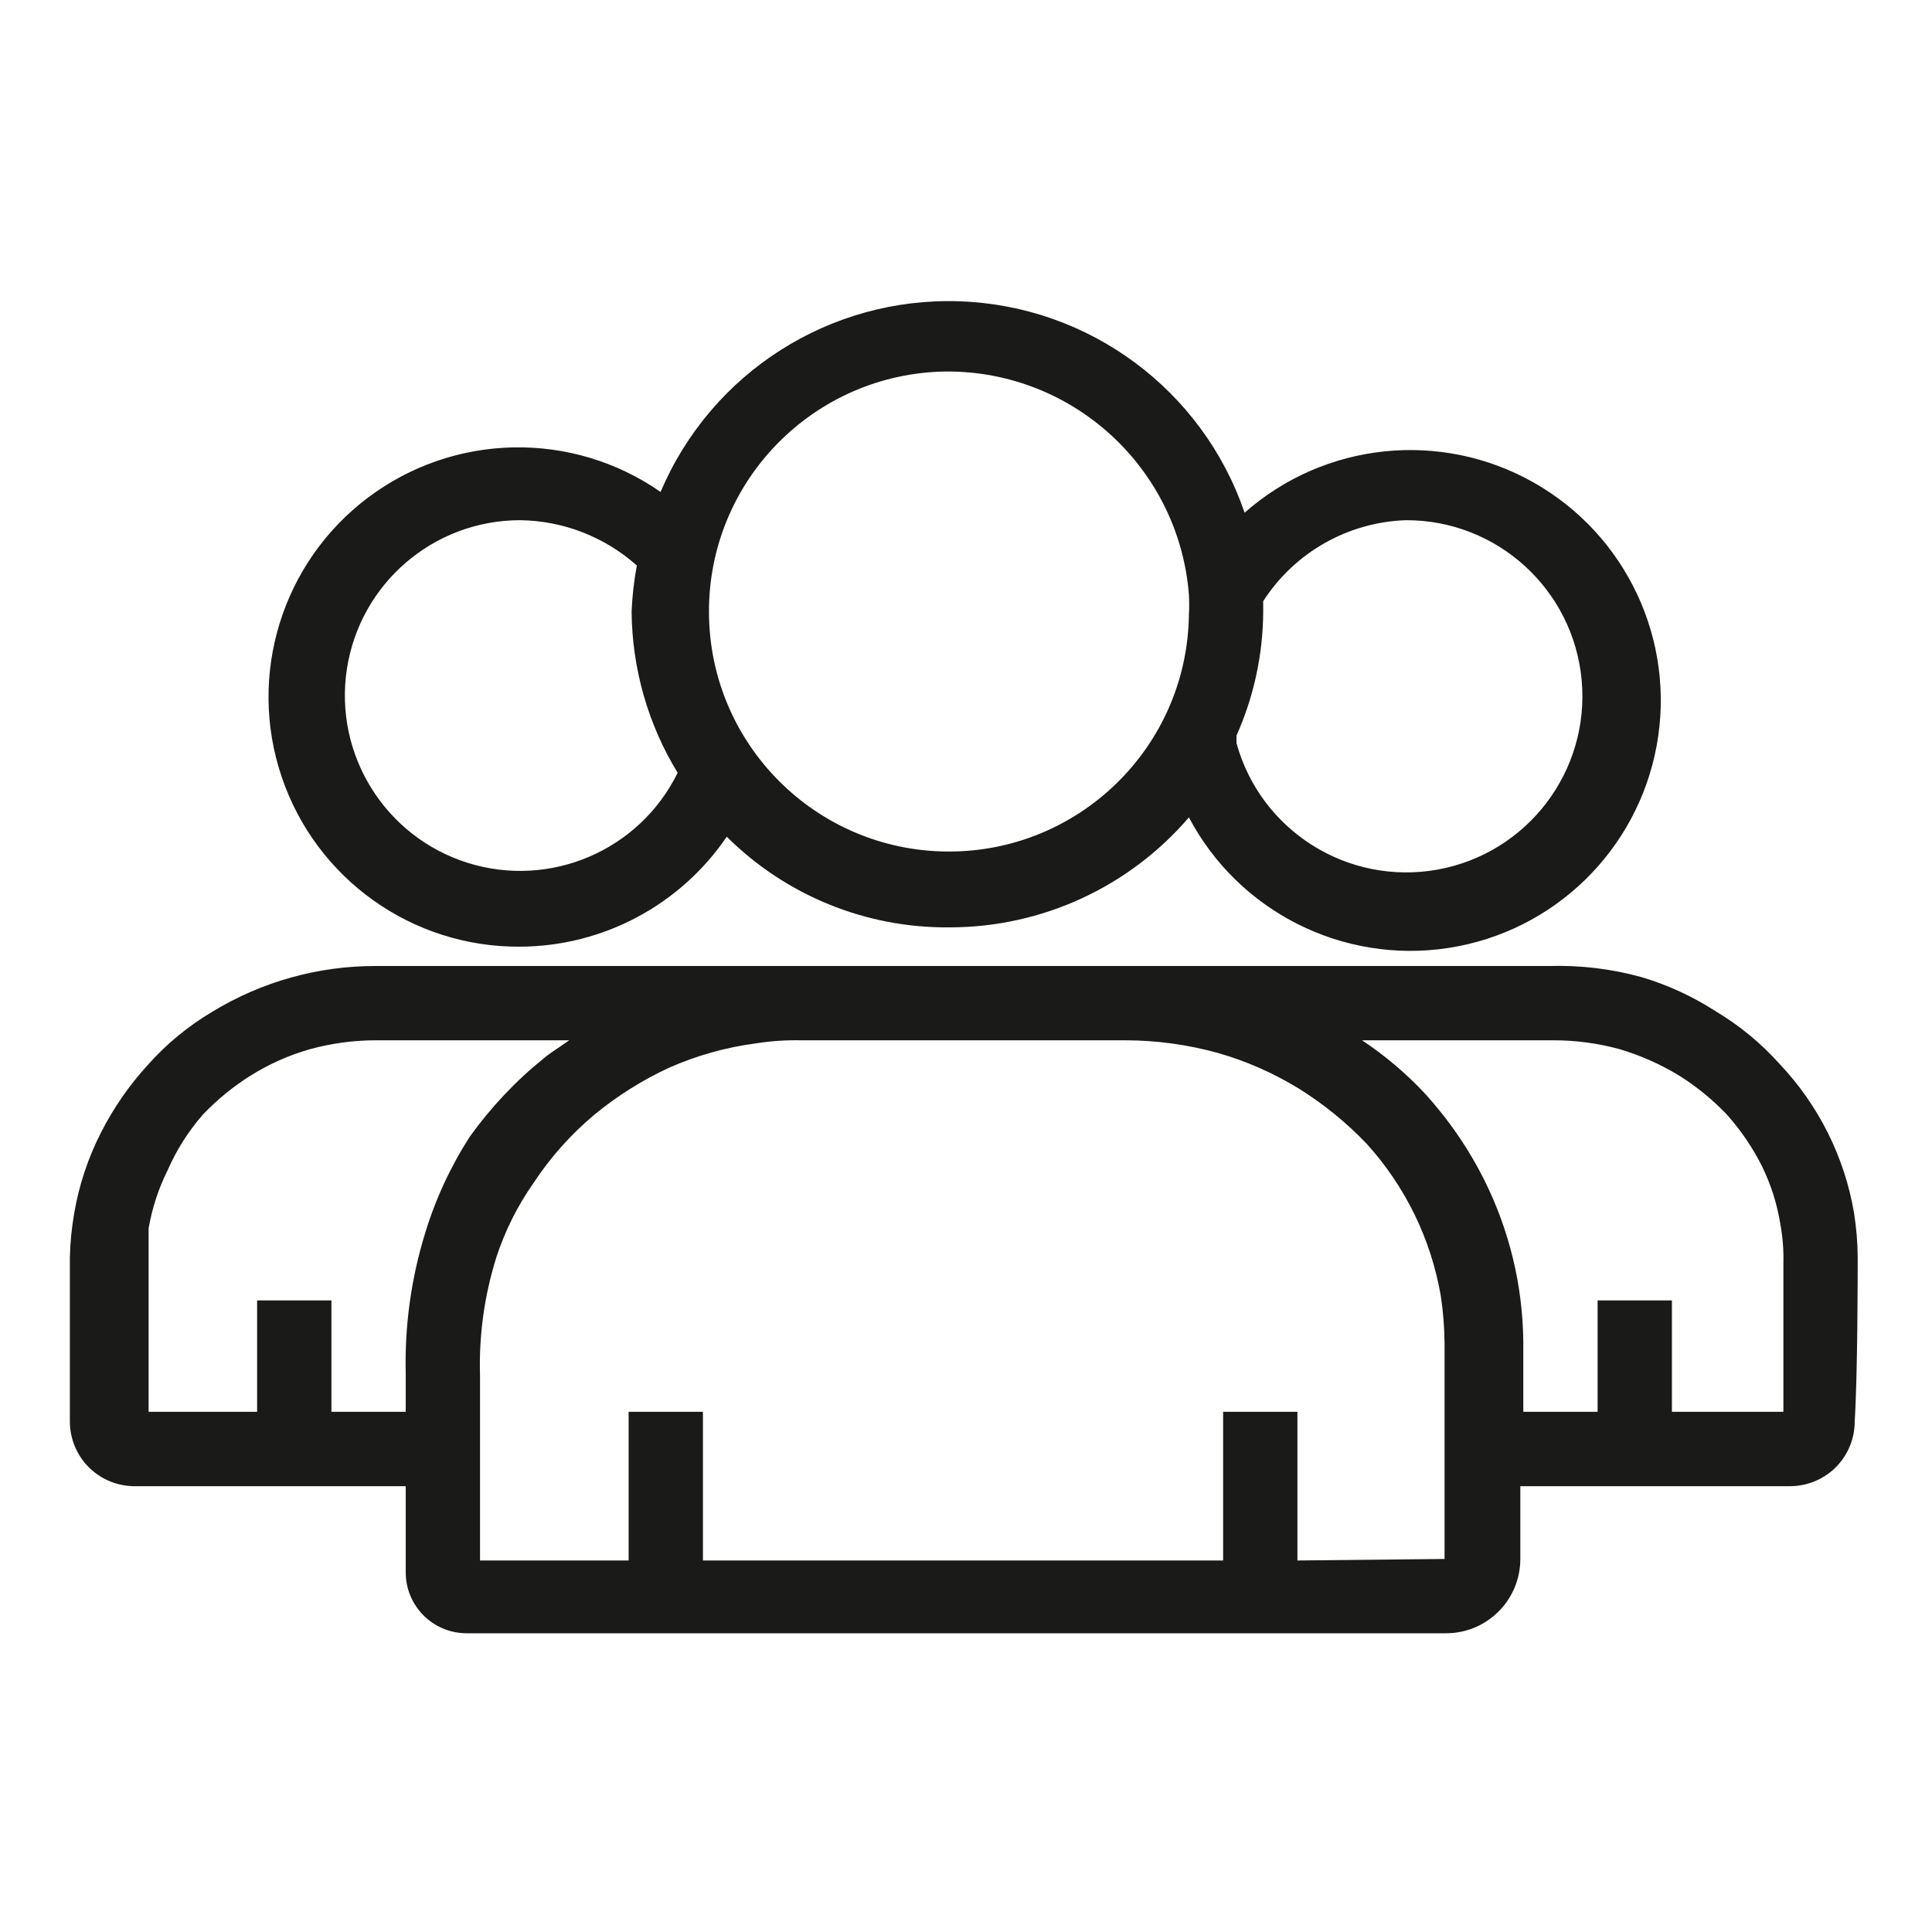
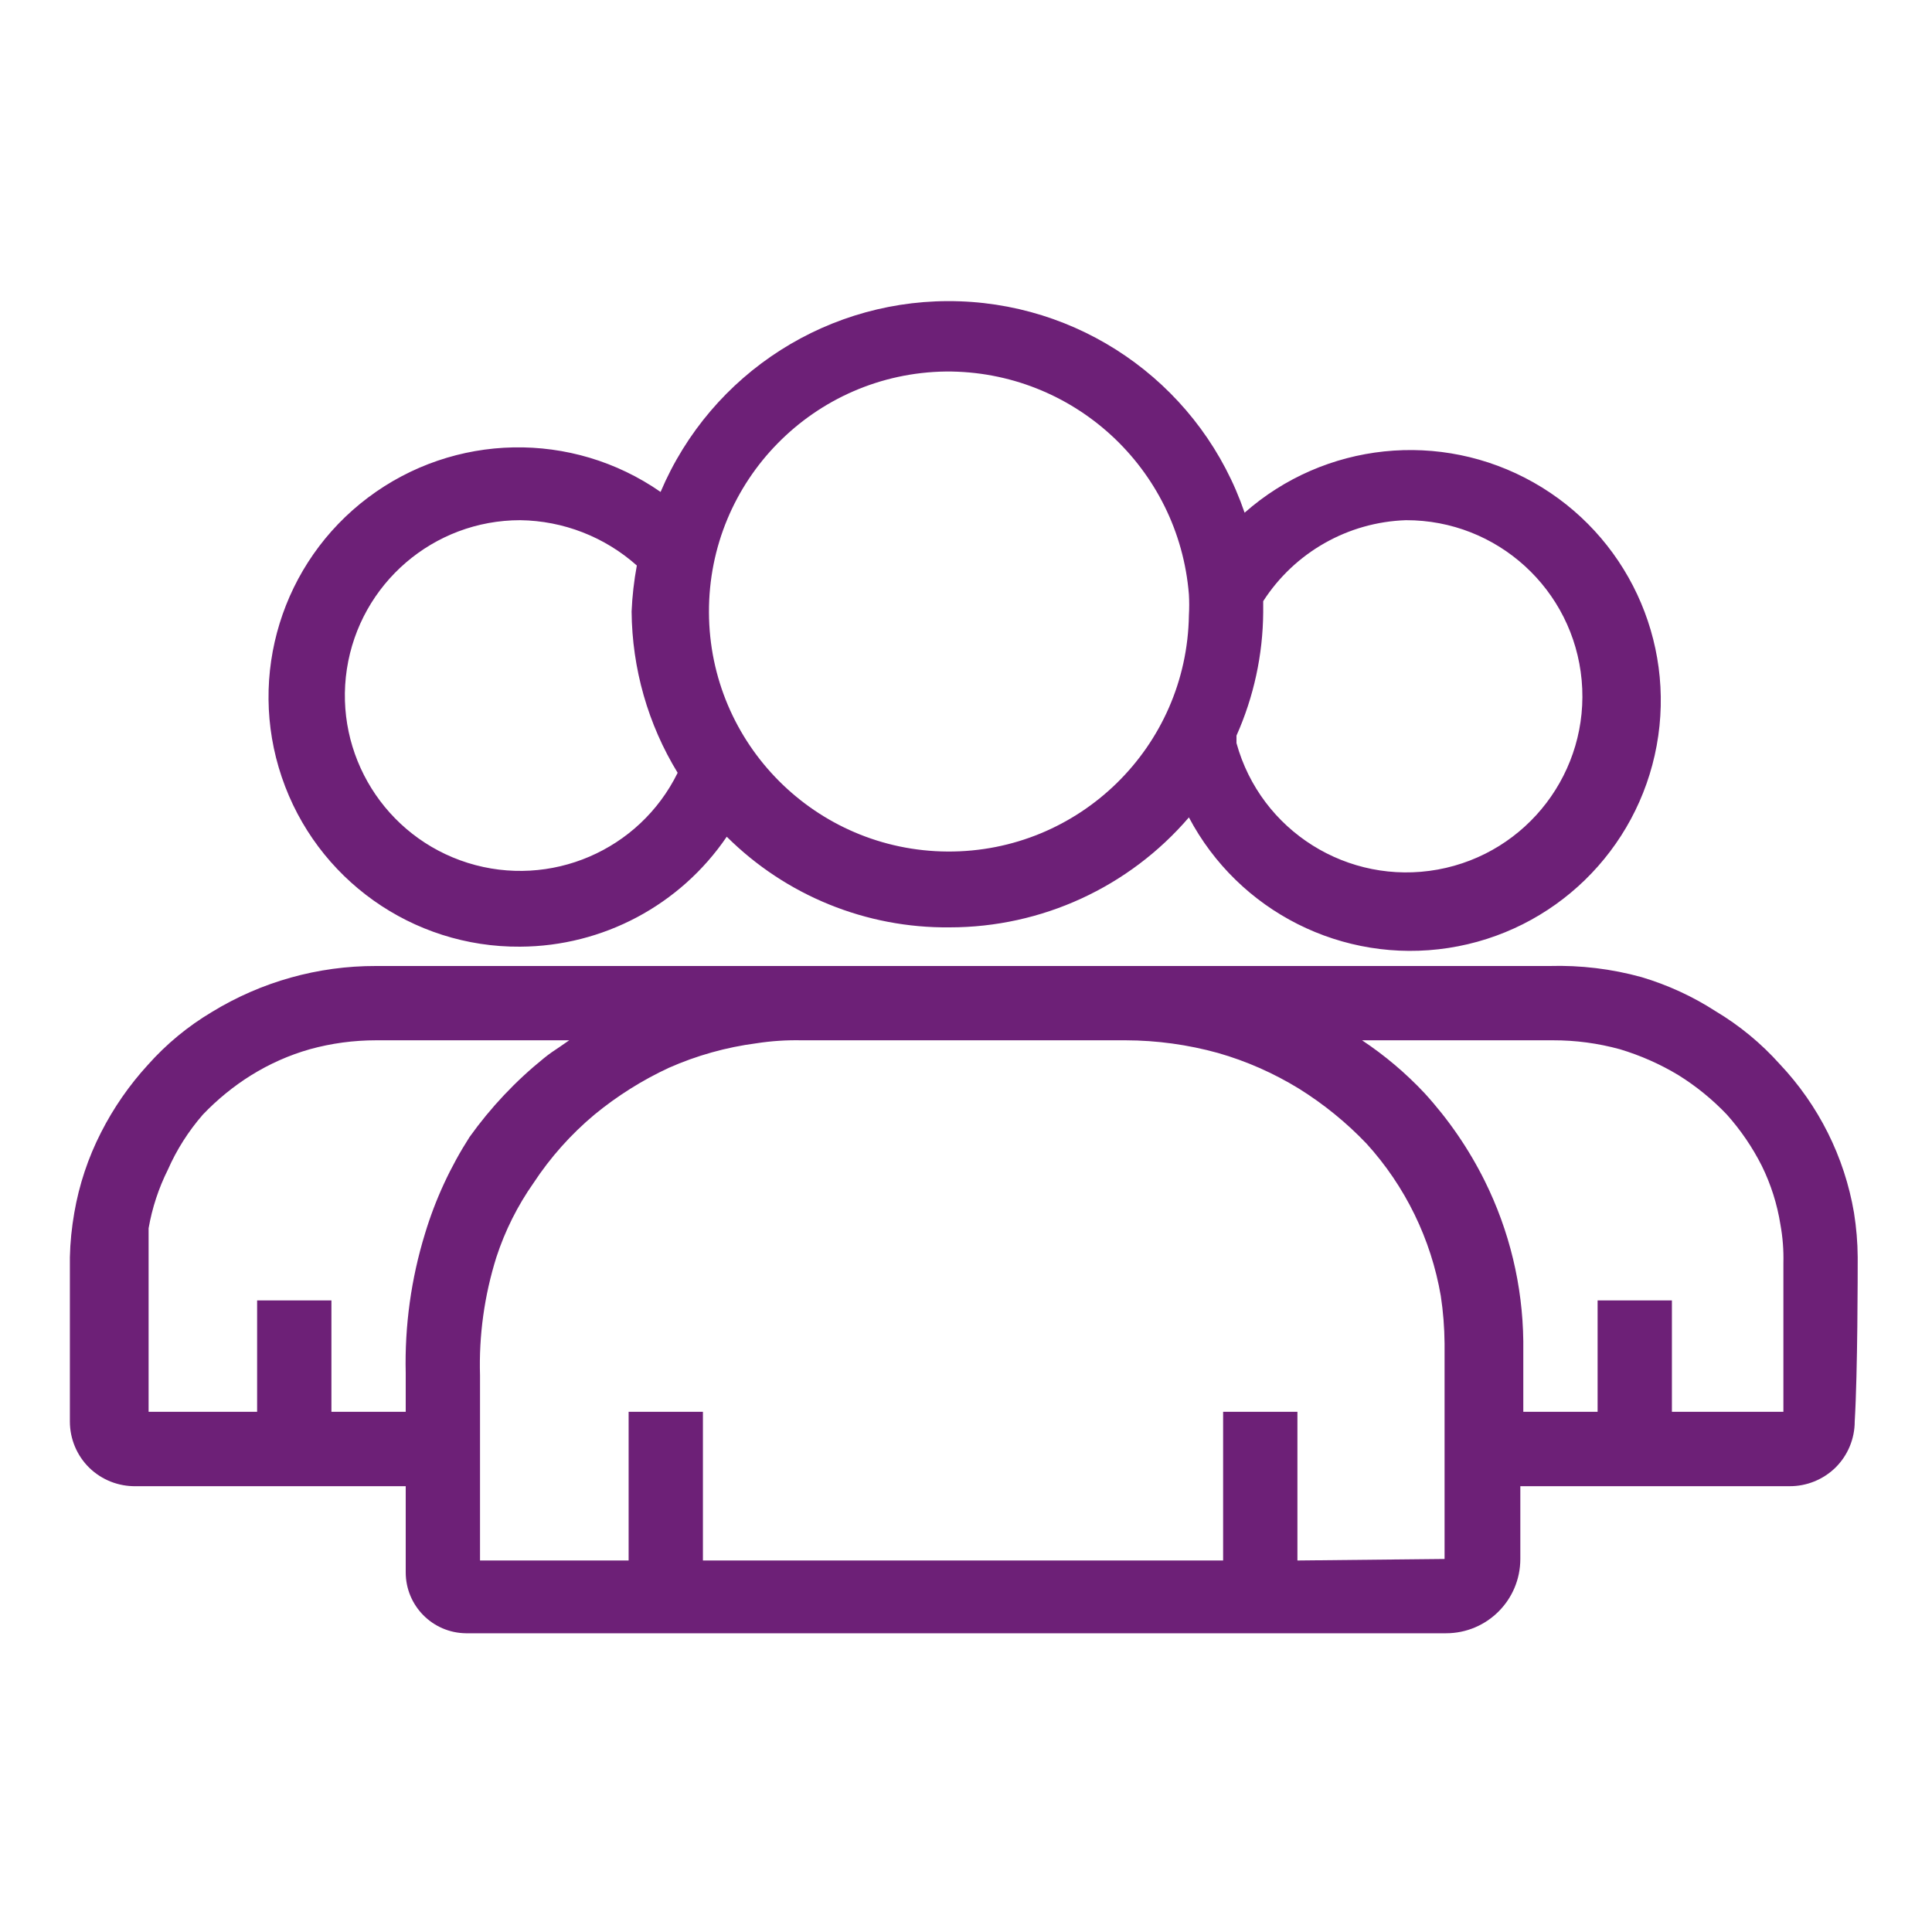
<svg xmlns="http://www.w3.org/2000/svg" width="24" height="24" viewBox="0 0 24 24" fill="none">
-   <path fill-rule="evenodd" clip-rule="evenodd" d="M6.462 11.76C7.49 11.755 8.45 11.244 9.028 10.394C9.763 11.125 10.76 11.531 11.797 11.52C12.94 11.52 14.025 11.021 14.769 10.154C15.388 11.326 16.682 11.977 17.992 11.776C19.303 11.575 20.341 10.565 20.58 9.261C20.819 7.957 20.204 6.645 19.05 5.993C17.896 5.341 16.455 5.492 15.461 6.369C14.94 4.845 13.533 3.8 11.923 3.743C10.313 3.686 8.835 4.627 8.206 6.111C7.107 5.347 5.642 5.376 4.572 6.181C3.503 6.985 3.07 8.386 3.5 9.653C3.929 10.921 5.123 11.77 6.462 11.76ZM17.465 6.462C18.598 6.459 19.545 7.322 19.648 8.45C19.751 9.579 18.975 10.599 17.861 10.802C16.746 11.004 15.661 10.323 15.36 9.231V9.138C15.575 8.656 15.688 8.134 15.692 7.606V7.468C16.082 6.862 16.745 6.486 17.465 6.462ZM14.769 7.385C14.643 5.813 13.327 4.605 11.751 4.615C10.115 4.636 8.801 5.97 8.807 7.606C8.812 9.242 10.134 10.568 11.77 10.578C13.405 10.588 14.744 9.279 14.769 7.643C14.774 7.557 14.774 7.471 14.769 7.385ZM6.462 6.462C6.997 6.469 7.511 6.669 7.911 7.025C7.876 7.214 7.854 7.405 7.846 7.597C7.852 8.304 8.049 8.997 8.418 9.6C7.944 10.565 6.837 11.04 5.811 10.719C4.785 10.397 4.147 9.374 4.309 8.311C4.472 7.248 5.386 6.462 6.462 6.462Z" fill="#1A1A19" />
-   <path fill-rule="evenodd" clip-rule="evenodd" d="M23.077 15.618C23.076 15.433 23.06 15.248 23.031 15.065C22.913 14.371 22.591 13.729 22.108 13.218C21.878 12.961 21.61 12.74 21.314 12.563C21.028 12.378 20.717 12.235 20.391 12.138C20.018 12.035 19.633 11.989 19.246 12H4.671C3.951 11.998 3.245 12.196 2.631 12.572C2.334 12.749 2.066 12.97 1.837 13.228C1.606 13.48 1.41 13.763 1.255 14.068C1.095 14.381 0.983 14.717 0.923 15.065C0.891 15.248 0.872 15.433 0.868 15.618V17.658C0.868 17.875 0.955 18.082 1.109 18.233C1.264 18.384 1.473 18.466 1.689 18.462H5.04V19.532C5.04 19.947 5.373 20.284 5.788 20.289H17.963C18.473 20.289 18.886 19.876 18.886 19.366V18.462H22.228C22.442 18.464 22.649 18.38 22.802 18.23C22.954 18.079 23.04 17.873 23.04 17.658C23.077 17.04 23.077 15.812 23.077 15.618ZM5.28 15.323C5.107 15.885 5.026 16.471 5.04 17.058V17.538H4.117V16.154H3.194V17.538H1.846V15.258C1.89 15.005 1.971 14.759 2.086 14.529C2.195 14.281 2.342 14.051 2.52 13.846C2.699 13.659 2.9 13.494 3.12 13.357C3.347 13.216 3.592 13.107 3.849 13.034C4.117 12.96 4.393 12.923 4.671 12.923H7.071C7.032 12.951 6.991 12.979 6.951 13.006C6.885 13.049 6.819 13.094 6.757 13.145C6.406 13.428 6.096 13.757 5.834 14.123C5.595 14.496 5.408 14.899 5.28 15.323ZM16.117 17.538V19.385L17.945 19.366V16.689C17.943 16.491 17.928 16.294 17.898 16.098C17.777 15.393 17.457 14.736 16.975 14.206C16.725 13.944 16.443 13.715 16.135 13.523C15.822 13.331 15.483 13.181 15.129 13.08C14.756 12.977 14.371 12.924 13.985 12.923H9.96C9.772 12.919 9.583 12.931 9.397 12.96C9.021 13.009 8.654 13.112 8.308 13.265C7.977 13.419 7.667 13.614 7.385 13.846C7.092 14.091 6.837 14.377 6.628 14.695C6.429 14.978 6.273 15.29 6.166 15.618C6.017 16.093 5.948 16.589 5.963 17.086V19.385H7.809V17.538H8.732V19.385H15.194V17.538H16.117ZM22.154 17.538H20.769V16.154H19.846V17.538H18.923V16.662C18.915 15.969 18.751 15.288 18.443 14.668C18.246 14.272 17.994 13.905 17.695 13.578C17.463 13.331 17.203 13.111 16.92 12.923H19.292C19.573 12.922 19.852 12.96 20.123 13.034C20.379 13.111 20.624 13.219 20.852 13.357C21.072 13.494 21.274 13.659 21.452 13.846C21.624 14.039 21.77 14.253 21.886 14.483C21.999 14.713 22.077 14.959 22.117 15.212C22.146 15.37 22.158 15.531 22.154 15.692V17.538Z" fill="#1A1A19" />
+   <path fill-rule="evenodd" clip-rule="evenodd" d="M6.462 11.76C7.49 11.755 8.45 11.244 9.028 10.394C9.763 11.125 10.76 11.531 11.797 11.52C12.94 11.52 14.025 11.021 14.769 10.154C15.388 11.326 16.682 11.977 17.992 11.776C19.303 11.575 20.341 10.565 20.58 9.261C20.819 7.957 20.204 6.645 19.05 5.993C17.896 5.341 16.455 5.492 15.461 6.369C14.94 4.845 13.533 3.8 11.923 3.743C10.313 3.686 8.835 4.627 8.206 6.111C7.107 5.347 5.642 5.376 4.572 6.181C3.503 6.985 3.07 8.386 3.5 9.653C3.929 10.921 5.123 11.77 6.462 11.76ZM17.465 6.462C18.598 6.459 19.545 7.322 19.648 8.45C19.751 9.579 18.975 10.599 17.861 10.802C16.746 11.004 15.661 10.323 15.36 9.231V9.138C15.575 8.656 15.688 8.134 15.692 7.606V7.468C16.082 6.862 16.745 6.486 17.465 6.462ZM14.769 7.385C14.643 5.813 13.327 4.605 11.751 4.615C10.115 4.636 8.801 5.97 8.807 7.606C8.812 9.242 10.134 10.568 11.77 10.578C13.405 10.588 14.744 9.279 14.769 7.643C14.774 7.557 14.774 7.471 14.769 7.385ZM6.462 6.462C6.997 6.469 7.511 6.669 7.911 7.025C7.876 7.214 7.854 7.405 7.846 7.597C7.852 8.304 8.049 8.997 8.418 9.6C7.944 10.565 6.837 11.04 5.811 10.719C4.785 10.397 4.147 9.374 4.309 8.311C4.472 7.248 5.386 6.462 6.462 6.462Z" fill="#6D2077" />
+   <path fill-rule="evenodd" clip-rule="evenodd" d="M23.077 15.618C23.076 15.433 23.06 15.248 23.031 15.065C22.913 14.371 22.591 13.729 22.108 13.218C21.878 12.961 21.61 12.74 21.314 12.563C21.028 12.378 20.717 12.235 20.391 12.138C20.018 12.035 19.633 11.989 19.246 12H4.671C3.951 11.998 3.245 12.196 2.631 12.572C2.334 12.749 2.066 12.97 1.837 13.228C1.606 13.48 1.41 13.763 1.255 14.068C1.095 14.381 0.983 14.717 0.923 15.065C0.891 15.248 0.872 15.433 0.868 15.618V17.658C0.868 17.875 0.955 18.082 1.109 18.233C1.264 18.384 1.473 18.466 1.689 18.462H5.04V19.532C5.04 19.947 5.373 20.284 5.788 20.289H17.963C18.473 20.289 18.886 19.876 18.886 19.366V18.462H22.228C22.442 18.464 22.649 18.38 22.802 18.23C22.954 18.079 23.04 17.873 23.04 17.658C23.077 17.04 23.077 15.812 23.077 15.618ZM5.28 15.323C5.107 15.885 5.026 16.471 5.04 17.058V17.538H4.117V16.154H3.194V17.538H1.846V15.258C1.89 15.005 1.971 14.759 2.086 14.529C2.195 14.281 2.342 14.051 2.52 13.846C2.699 13.659 2.9 13.494 3.12 13.357C3.347 13.216 3.592 13.107 3.849 13.034C4.117 12.96 4.393 12.923 4.671 12.923H7.071C7.032 12.951 6.991 12.979 6.951 13.006C6.885 13.049 6.819 13.094 6.757 13.145C6.406 13.428 6.096 13.757 5.834 14.123C5.595 14.496 5.408 14.899 5.28 15.323ZM16.117 17.538V19.385L17.945 19.366V16.689C17.943 16.491 17.928 16.294 17.898 16.098C17.777 15.393 17.457 14.736 16.975 14.206C16.725 13.944 16.443 13.715 16.135 13.523C15.822 13.331 15.483 13.181 15.129 13.08C14.756 12.977 14.371 12.924 13.985 12.923H9.96C9.772 12.919 9.583 12.931 9.397 12.96C9.021 13.009 8.654 13.112 8.308 13.265C7.977 13.419 7.667 13.614 7.385 13.846C7.092 14.091 6.837 14.377 6.628 14.695C6.429 14.978 6.273 15.29 6.166 15.618C6.017 16.093 5.948 16.589 5.963 17.086V19.385H7.809V17.538H8.732V19.385H15.194V17.538H16.117ZM22.154 17.538H20.769V16.154H19.846V17.538H18.923V16.662C18.915 15.969 18.751 15.288 18.443 14.668C18.246 14.272 17.994 13.905 17.695 13.578C17.463 13.331 17.203 13.111 16.92 12.923H19.292C19.573 12.922 19.852 12.96 20.123 13.034C20.379 13.111 20.624 13.219 20.852 13.357C21.072 13.494 21.274 13.659 21.452 13.846C21.624 14.039 21.77 14.253 21.886 14.483C21.999 14.713 22.077 14.959 22.117 15.212C22.146 15.37 22.158 15.531 22.154 15.692V17.538Z" fill="#6D2077" />
</svg>
